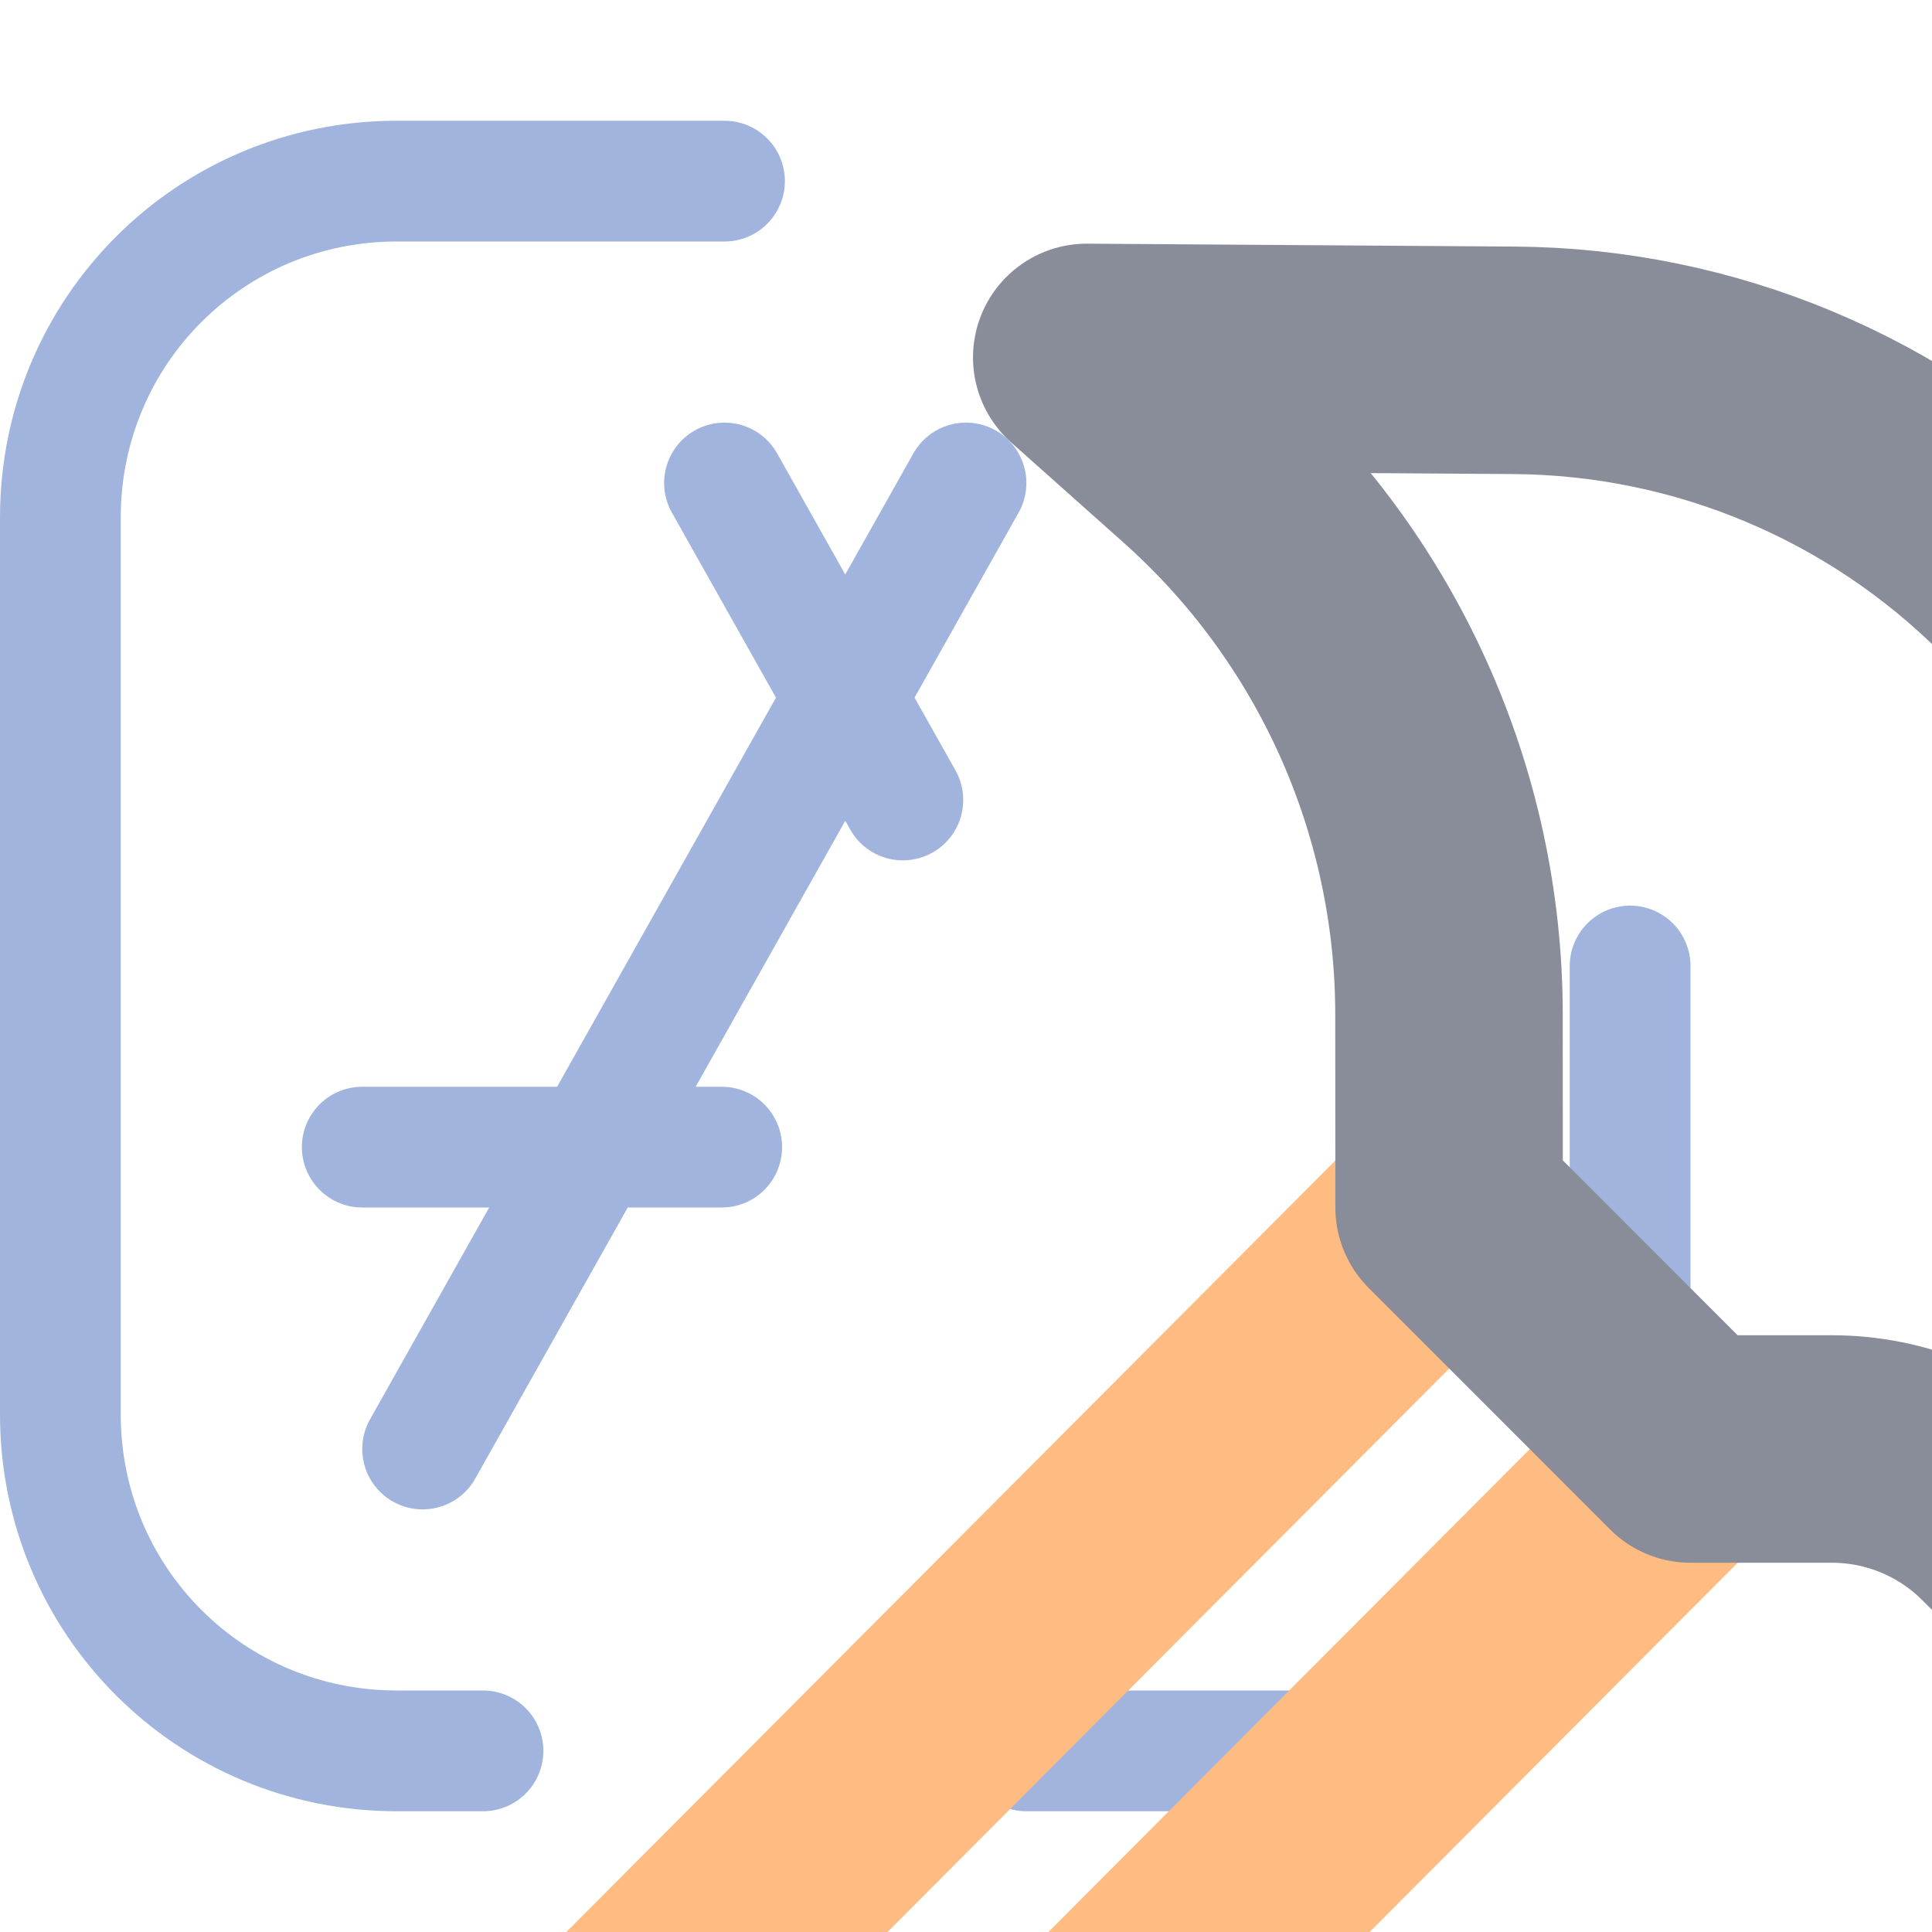
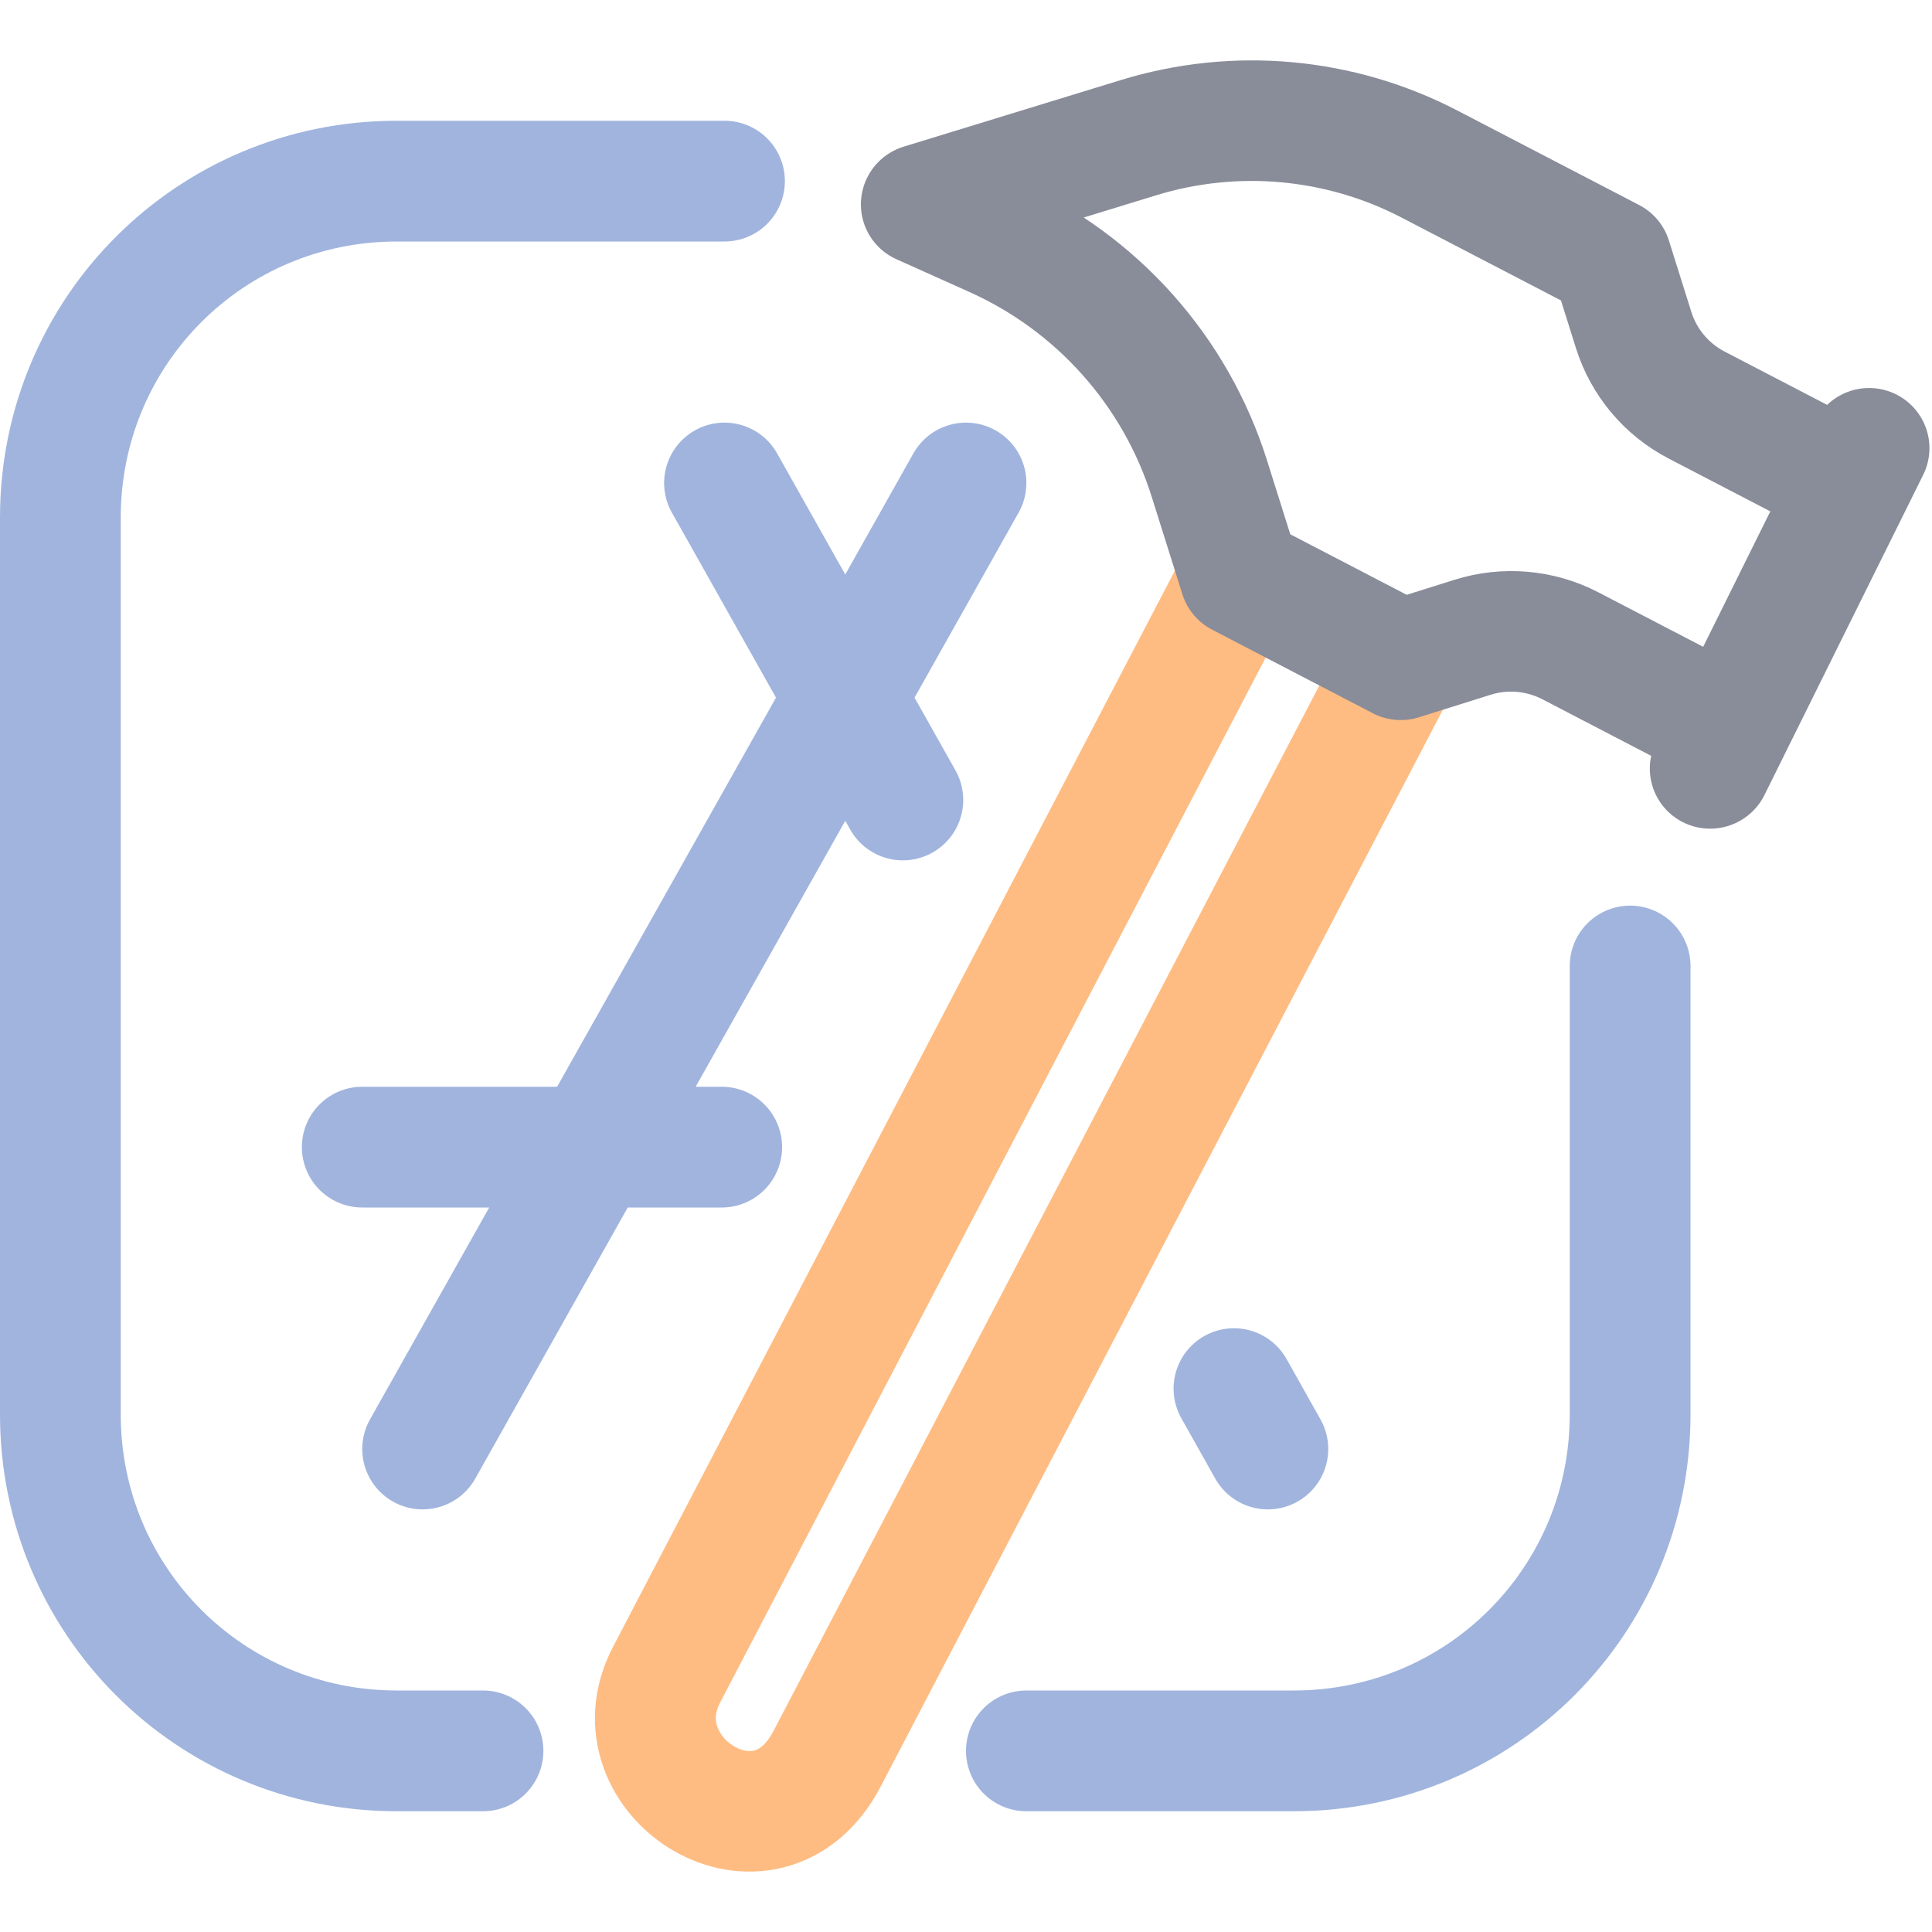
<svg xmlns="http://www.w3.org/2000/svg" width="16" height="16" viewBox="0 0 16 16">
  <path fill="none" stroke="#A0B4DE" stroke-linecap="round" stroke-linejoin="round" d="M13.5 8V11.714C13.5 13.258 12.258 14.5 10.714 14.5H8.5m-4.5 0-.714 0C1.742 14.5.5 13.258.5 11.714V4.286C.5 2.742 1.742 1.5 3.286 1.5H6M3.5 12 8 4M6 4 7.477 6.625M10.219 11.5 10.5 12M3 9.5H5.977" />
-   <g fill="none" stroke-linecap="round" stroke-linejoin="round" stroke-width="1.884">
+   <g fill="none" stroke-linecap="round" stroke-linejoin="round" stroke-width="1.884" transform="matrix(.50714 -.15926 .15877 .5054 2.596 1.629)">
    <path stroke="#FEBC82" d="M 14,12 0.341,25.703 C -1.102,27.15 -2.926,24.975 -1.655,23.7 L 12.001,10" />
    <path stroke="#898C99" d="M 21.5,11.5 19.586,9.586 C 19.211,9.211 19,8.702 19,8.172 L 19,7 16.74,4.74 C 15.625,3.625 14.115,2.994 12.538,2.984 L 9,2.96 9.92,3.78 C 11.242,4.952 11.999,6.634 12,8.4 l 8.91e-4,1.6 1.999,2 L 15.172,12 c 0.53,1.13e-4 1.039,0.211 1.414,0.586 L 18.5,14.5 m -0.408,0.569 3.854,-4.031" />
  </g>
</svg>
